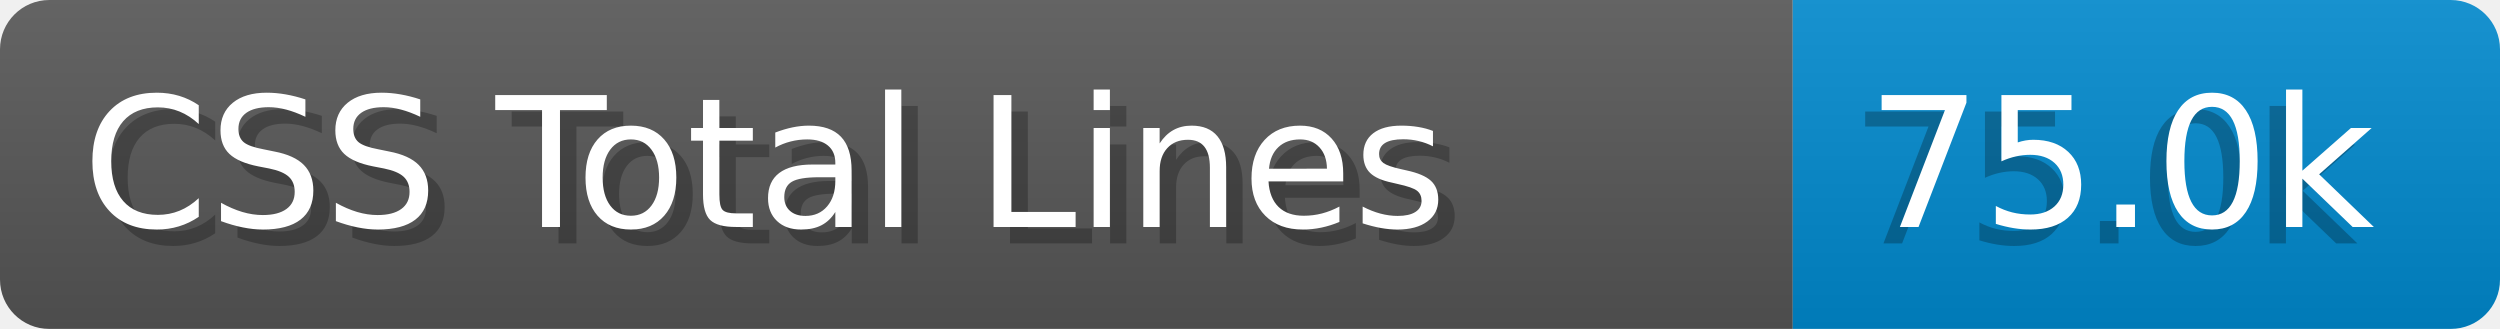
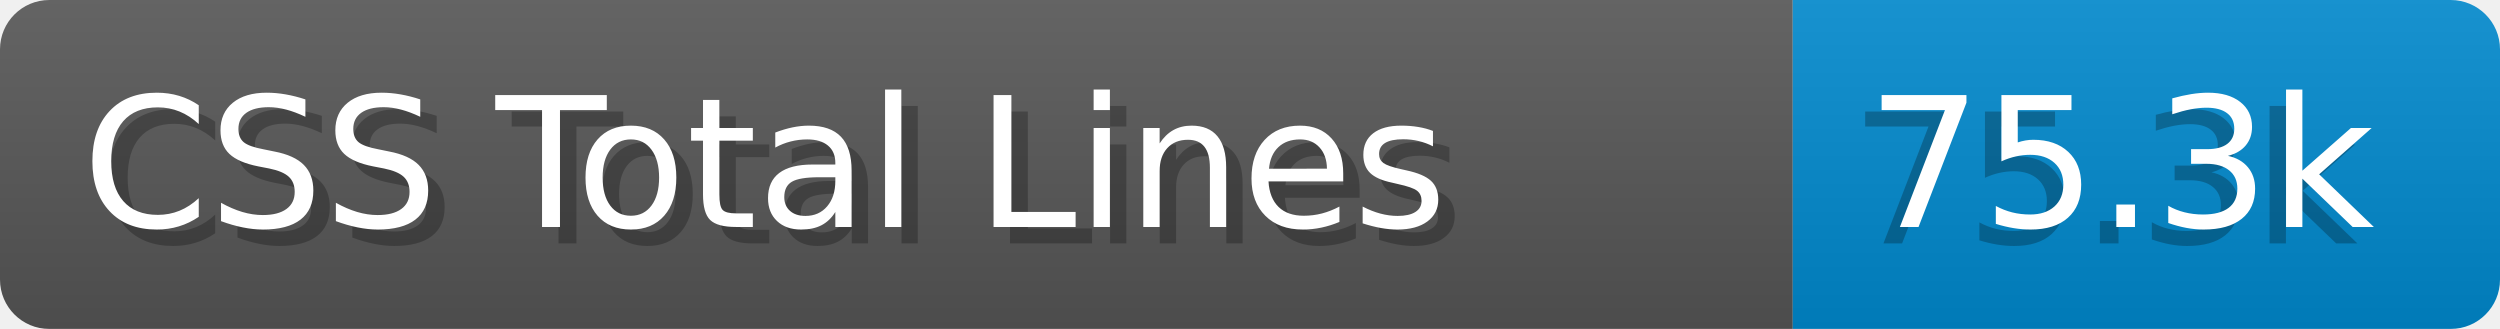
- <svg xmlns="http://www.w3.org/2000/svg" width="152.0" height="20" viewBox="0 0 1520.0 200" role="img" aria-label="CSS Total Lines: 75.0k">
+ <svg xmlns="http://www.w3.org/2000/svg" width="152.0" height="20" viewBox="0 0 1520.0 200" role="img" aria-label="CSS Total Lines: 75.3k">
  <linearGradient id="a" x2="0" y2="100%">
    <stop offset="0" stop-opacity=".1" stop-color="#EEE" />
    <stop offset="1" stop-opacity=".1" />
  </linearGradient>
  <mask id="m">
    <rect width="1520.0" height="200" rx="30" fill="#FFF" />
  </mask>
  <g mask="url(#m)">
    <rect width="1090.0" height="200" fill="#555" />
    <rect width="430.0" height="200" fill="#08C" x="1090.0" />
    <rect width="1520.0" height="200" fill="url(#a)" />
  </g>
  <g aria-hidden="true" fill="#fff" text-anchor="start" font-family="Verdana,DejaVu Sans,sans-serif" font-size="110">
    <text x="60" y="148" textLength="990.0" fill="#000" opacity="0.25">CSS Total Lines</text>
    <text x="50" y="138" textLength="990.0">CSS Total Lines</text>
-     <text x="1125.0" y="148" textLength="330.0" fill="#000" opacity="0.25">75.0k</text>
-     <text x="1135.0" y="138" textLength="330.0">75.0k</text>
+     <text x="1125.0" y="148" textLength="330.0" fill="#000" opacity="0.25">75.3k</text>
+     <text x="1135.0" y="138" textLength="330.0">75.3k</text>
  </g>
</svg>
